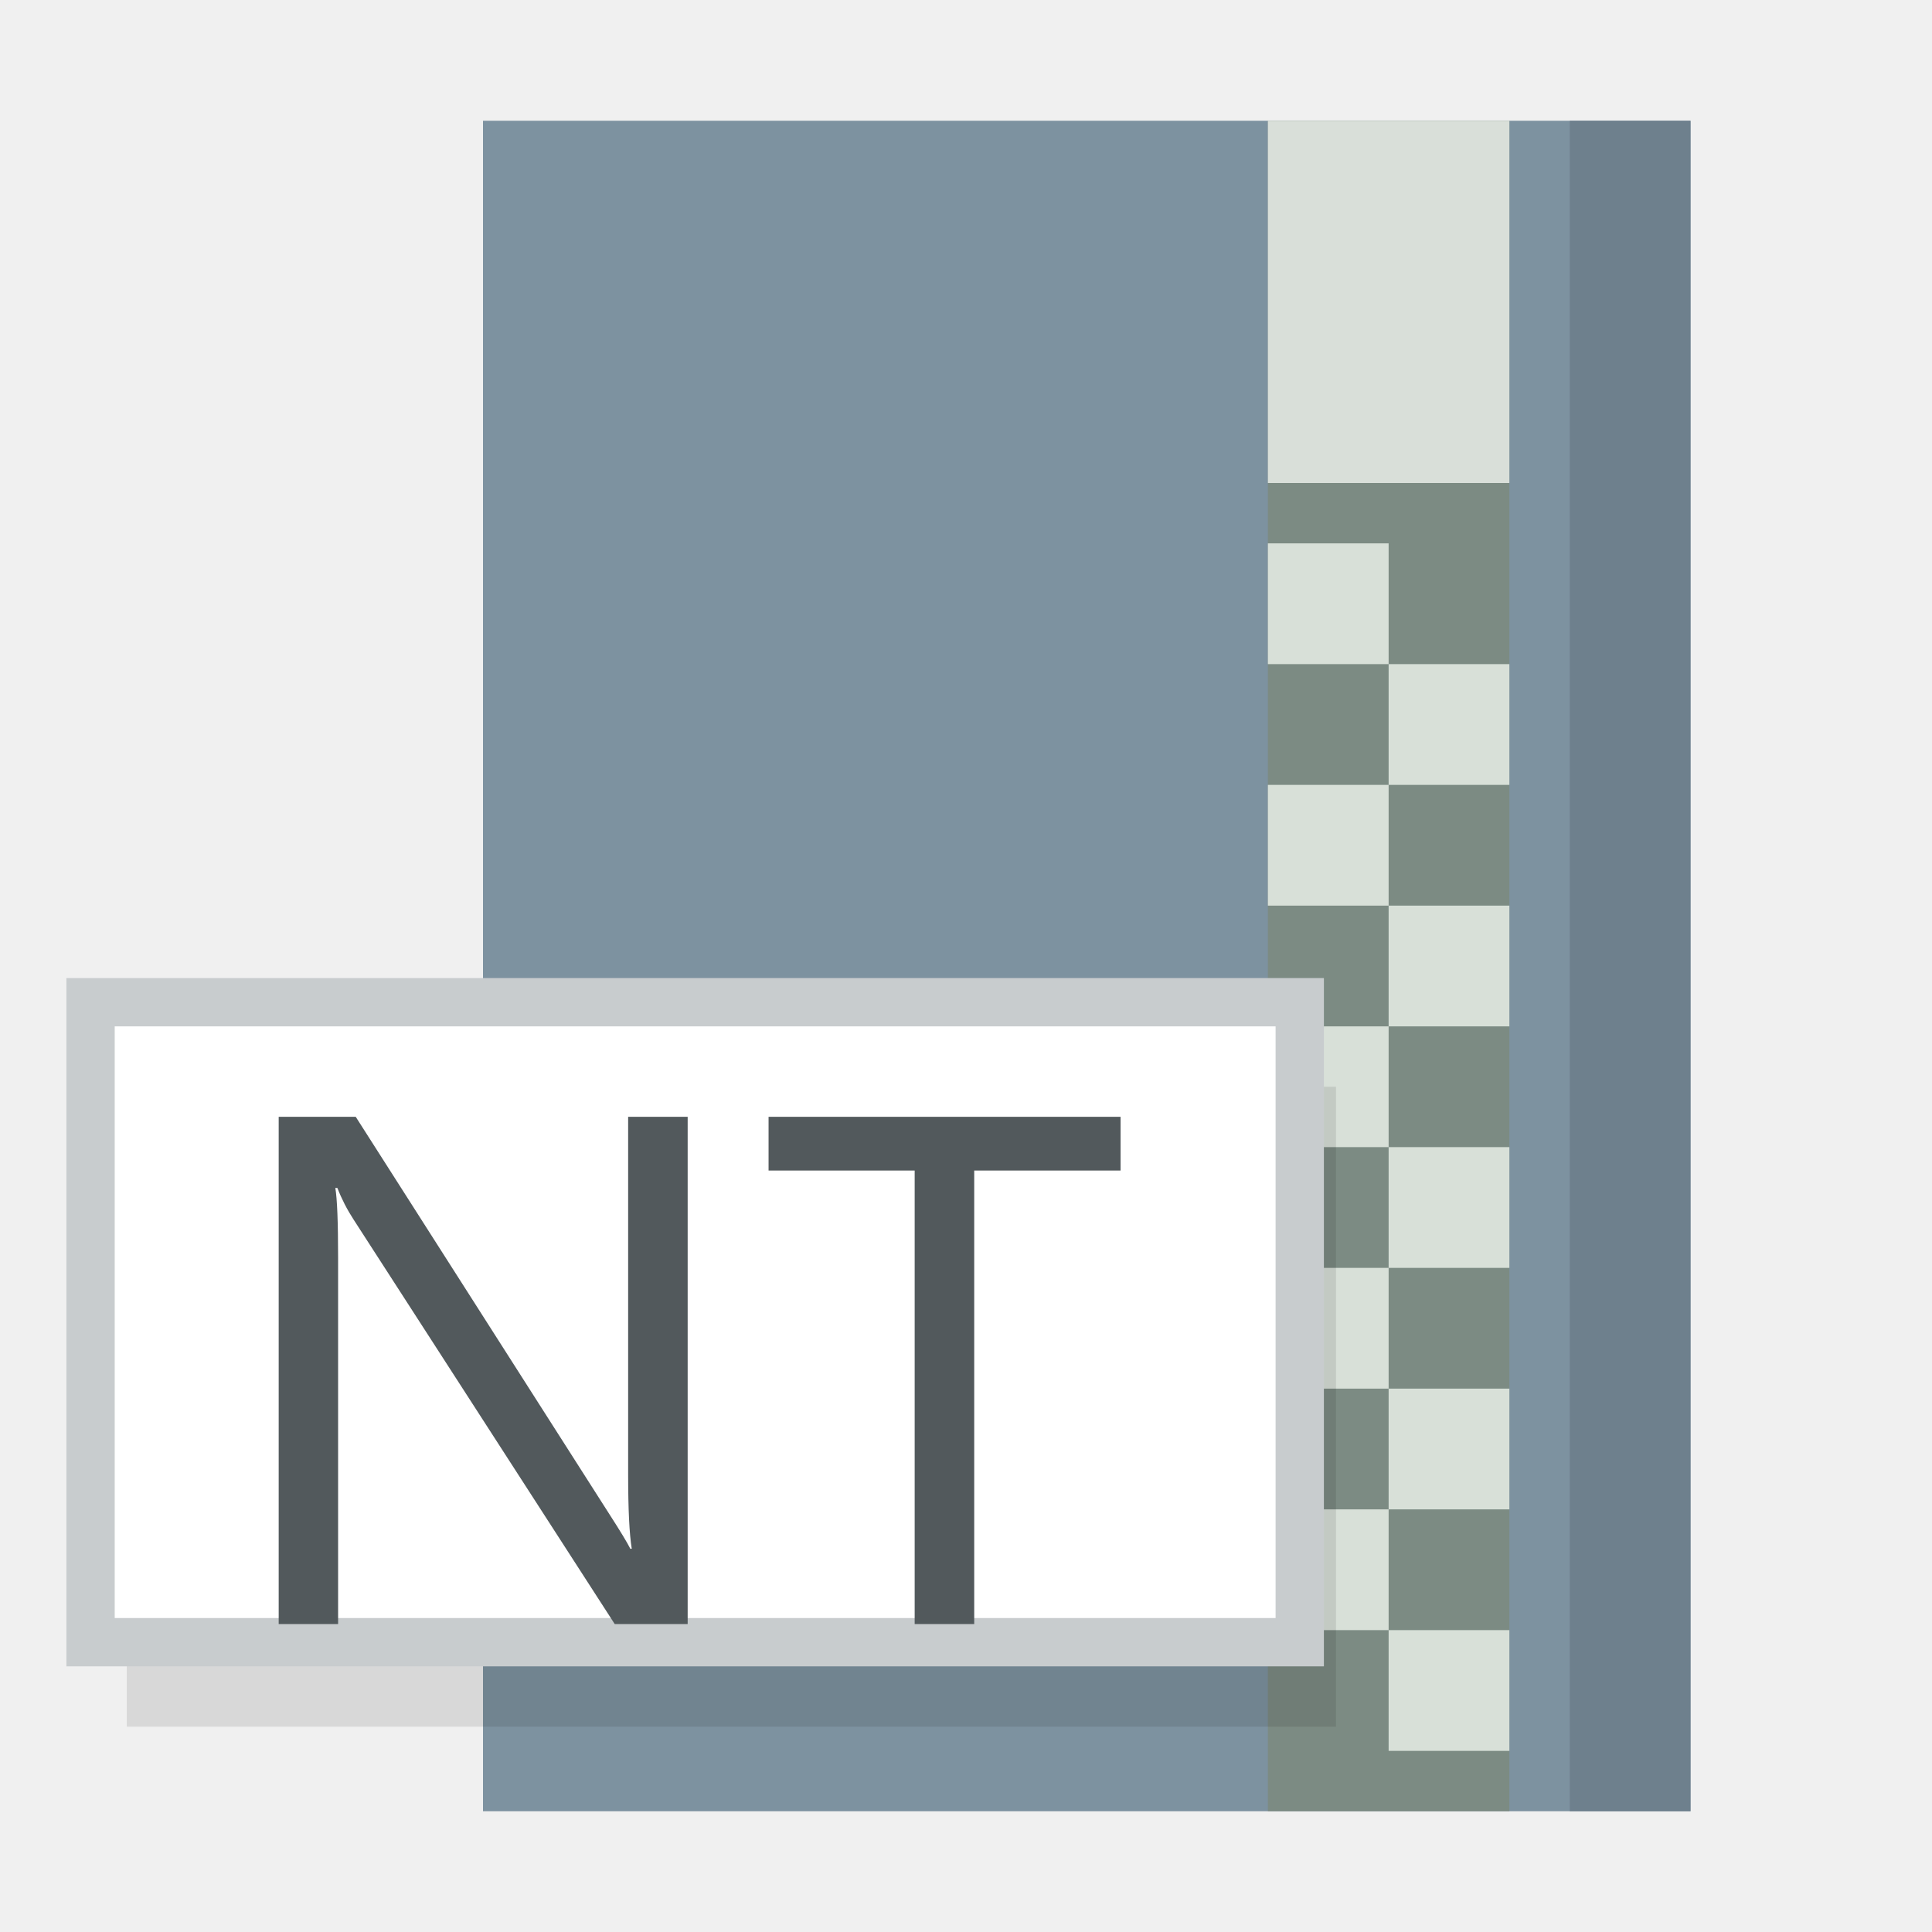
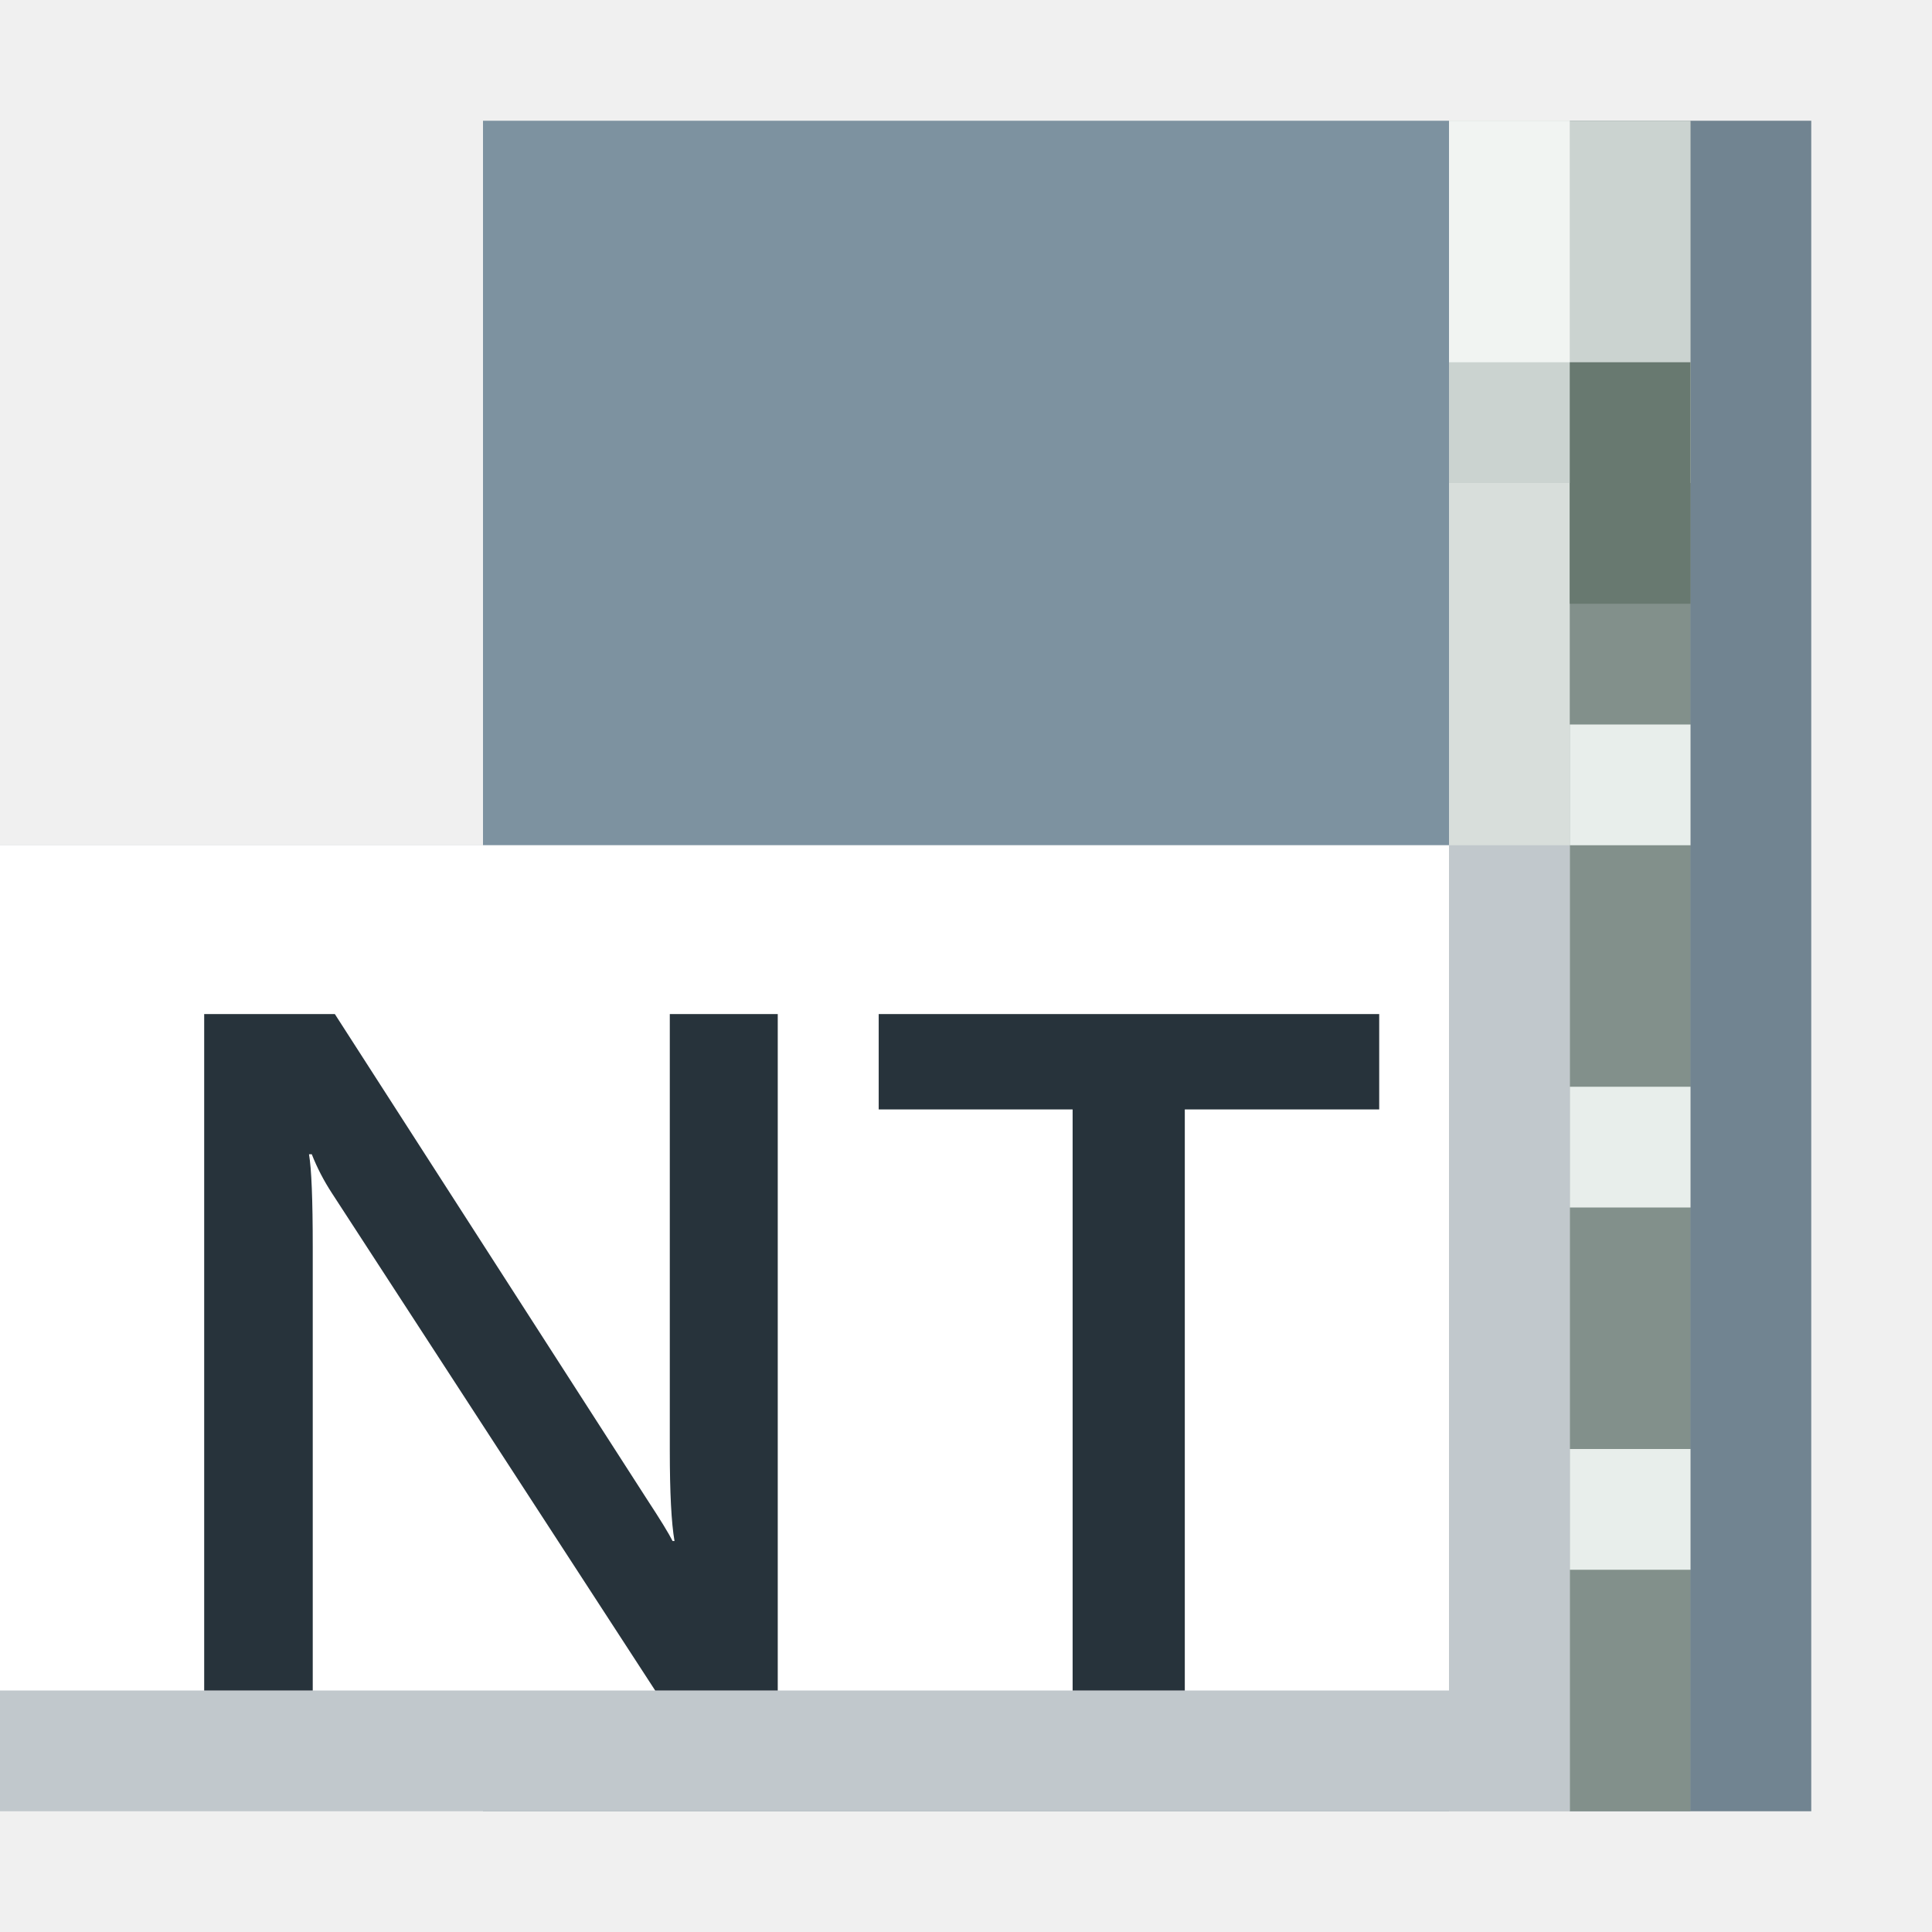
<svg xmlns="http://www.w3.org/2000/svg" width="16" height="16" viewBox="0 0 16 16">
  <defs />
-   <path fill="#7d92a0" stroke="none" d="M 4 1 L 14 1 L 14 15 L 4 15 Z" />
-   <path fill="#6e808d" stroke="none" d="M 13 1 L 14 1 L 14 15 L 13 15 Z" />
-   <path fill="#7c8b83" stroke="none" d="M 10.5 1 L 12.5 1 L 12.5 15 L 10.5 15 Z" />
-   <path fill="#d9dfd9" stroke="none" d="M 10.5 1 L 12.5 1 L 12.5 4 L 10.5 4 Z" />
-   <path fill="#000000" stroke="#d8e0d8" d="M 10.5 5 L 11.5 5 M 11.5 6 L 12.5 6 M 10.5 7 L 11.5 7 M 11.5 8 L 12.5 8 M 10.5 9 L 11.5 9 M 11.5 10 L 12.5 10 M 10.5 11 L 11.5 11 M 11.5 12 L 12.5 12 M 10.5 13 L 11.5 13 M 11.5 14 L 12.5 14" />
-   <g opacity="0.1">
-     <path fill="#000000" stroke="none" d="M 1.05 9 L 11.064 9 L 11.064 14.3 L 1.05 14.3 Z" />
-   </g>
-   <path fill="#ffffff" stroke="#c8ccce" stroke-width="0.4" d="M 0.75 8.3 L 10.764 8.3 L 10.764 13.6 L 0.75 13.6 Z" />
-   <g transform="matrix(1 0 0 1 1.757 7.45)">
+   <path fill="#7d92a0" stroke="none" d="M 4 1 L 15 1 L 15 15 L 4 15 Z" />
+   <path fill="#000000" fill-opacity="0.094" stroke="none" d="M 14 1 L 15 1 L 15 15 L 14 15 Z" />
+   <path fill="#82908b" stroke="none" d="M 12 1 L 14 1 L 14 15 L 12 15 Z" />
+   <path fill="#d8dedb" stroke="none" d="M 12 1 L 13 1 L 13 15 L 12 15 Z" />
+   <path fill="#e8eeeb" stroke="none" d="M 13 6 L 14 6 L 14 7 L 13 7 Z" />
+   <path fill="#e8eeeb" stroke="none" d="M 13 9 L 14 9 L 14 10 L 13 10 Z" />
+   <path fill="#e8eeeb" stroke="none" d="M 13 12 L 14 12 L 14 13 L 13 13 Z" />
+   <path fill="#cbd3d0" stroke="none" d="M 12 1 L 14 1 L 14 4 L 12 4 Z" />
+   <path fill="#f1f4f2" stroke="none" d="M 12 1 L 13 1 L 13 3 L 12 3 Z" />
+   <path fill="#687970" stroke="none" d="M 13 3 L 14 3 L 14 5 L 13 5 Z" />
+   <path fill="#c1c8cc" stroke="none" d="M 0 7 L 13 7 L 13 15 L 0 15 Z" />
+   <path fill="#ffffff" stroke="none" d="M 0 7 L 12 7 L 12 14 L 0 14 Z" />
+   <g transform="matrix(1 0 0 1 1 6)">
    <g>
-       <path fill="#52595c" stroke="none" d="M 3.938 6 L 3.334 6 L 1.172 2.651 Q 1.09 2.525 1.037 2.388 L 1.02 2.388 Q 1.043 2.522 1.043 2.965 L 1.043 6 L 0.551 6 L 0.551 1.799 L 1.189 1.799 L 3.293 5.095 Q 3.425 5.3 3.463 5.376 L 3.475 5.376 Q 3.445 5.194 3.445 4.758 L 3.445 1.799 L 3.938 1.799 L 3.938 6 Z M 7.523 2.244 L 6.311 2.244 L 6.311 6 L 5.818 6 L 5.818 2.244 L 4.608 2.244 L 4.608 1.799 L 7.523 1.799 L 7.523 2.244 Z" />
+       <path fill="#27333b" stroke="none" d="M 5.441 8 L 4.426 8 L 1.75 3.883 Q 1.648 3.727 1.582 3.559 L 1.559 3.559 Q 1.59 3.738 1.59 4.328 L 1.59 8 L 0.691 8 L 0.691 2.398 L 1.773 2.398 L 4.359 6.418 Q 4.523 6.668 4.57 6.762 L 4.586 6.762 Q 4.547 6.539 4.547 6.008 L 4.547 2.398 L 5.441 2.398 L 5.441 8 Z M 10.422 3.188 L 8.812 3.188 L 8.812 8 L 7.883 8 L 7.883 3.188 L 6.277 3.188 L 6.277 2.398 L 10.422 2.398 L 10.422 3.188 Z" />
    </g>
  </g>
</svg>
